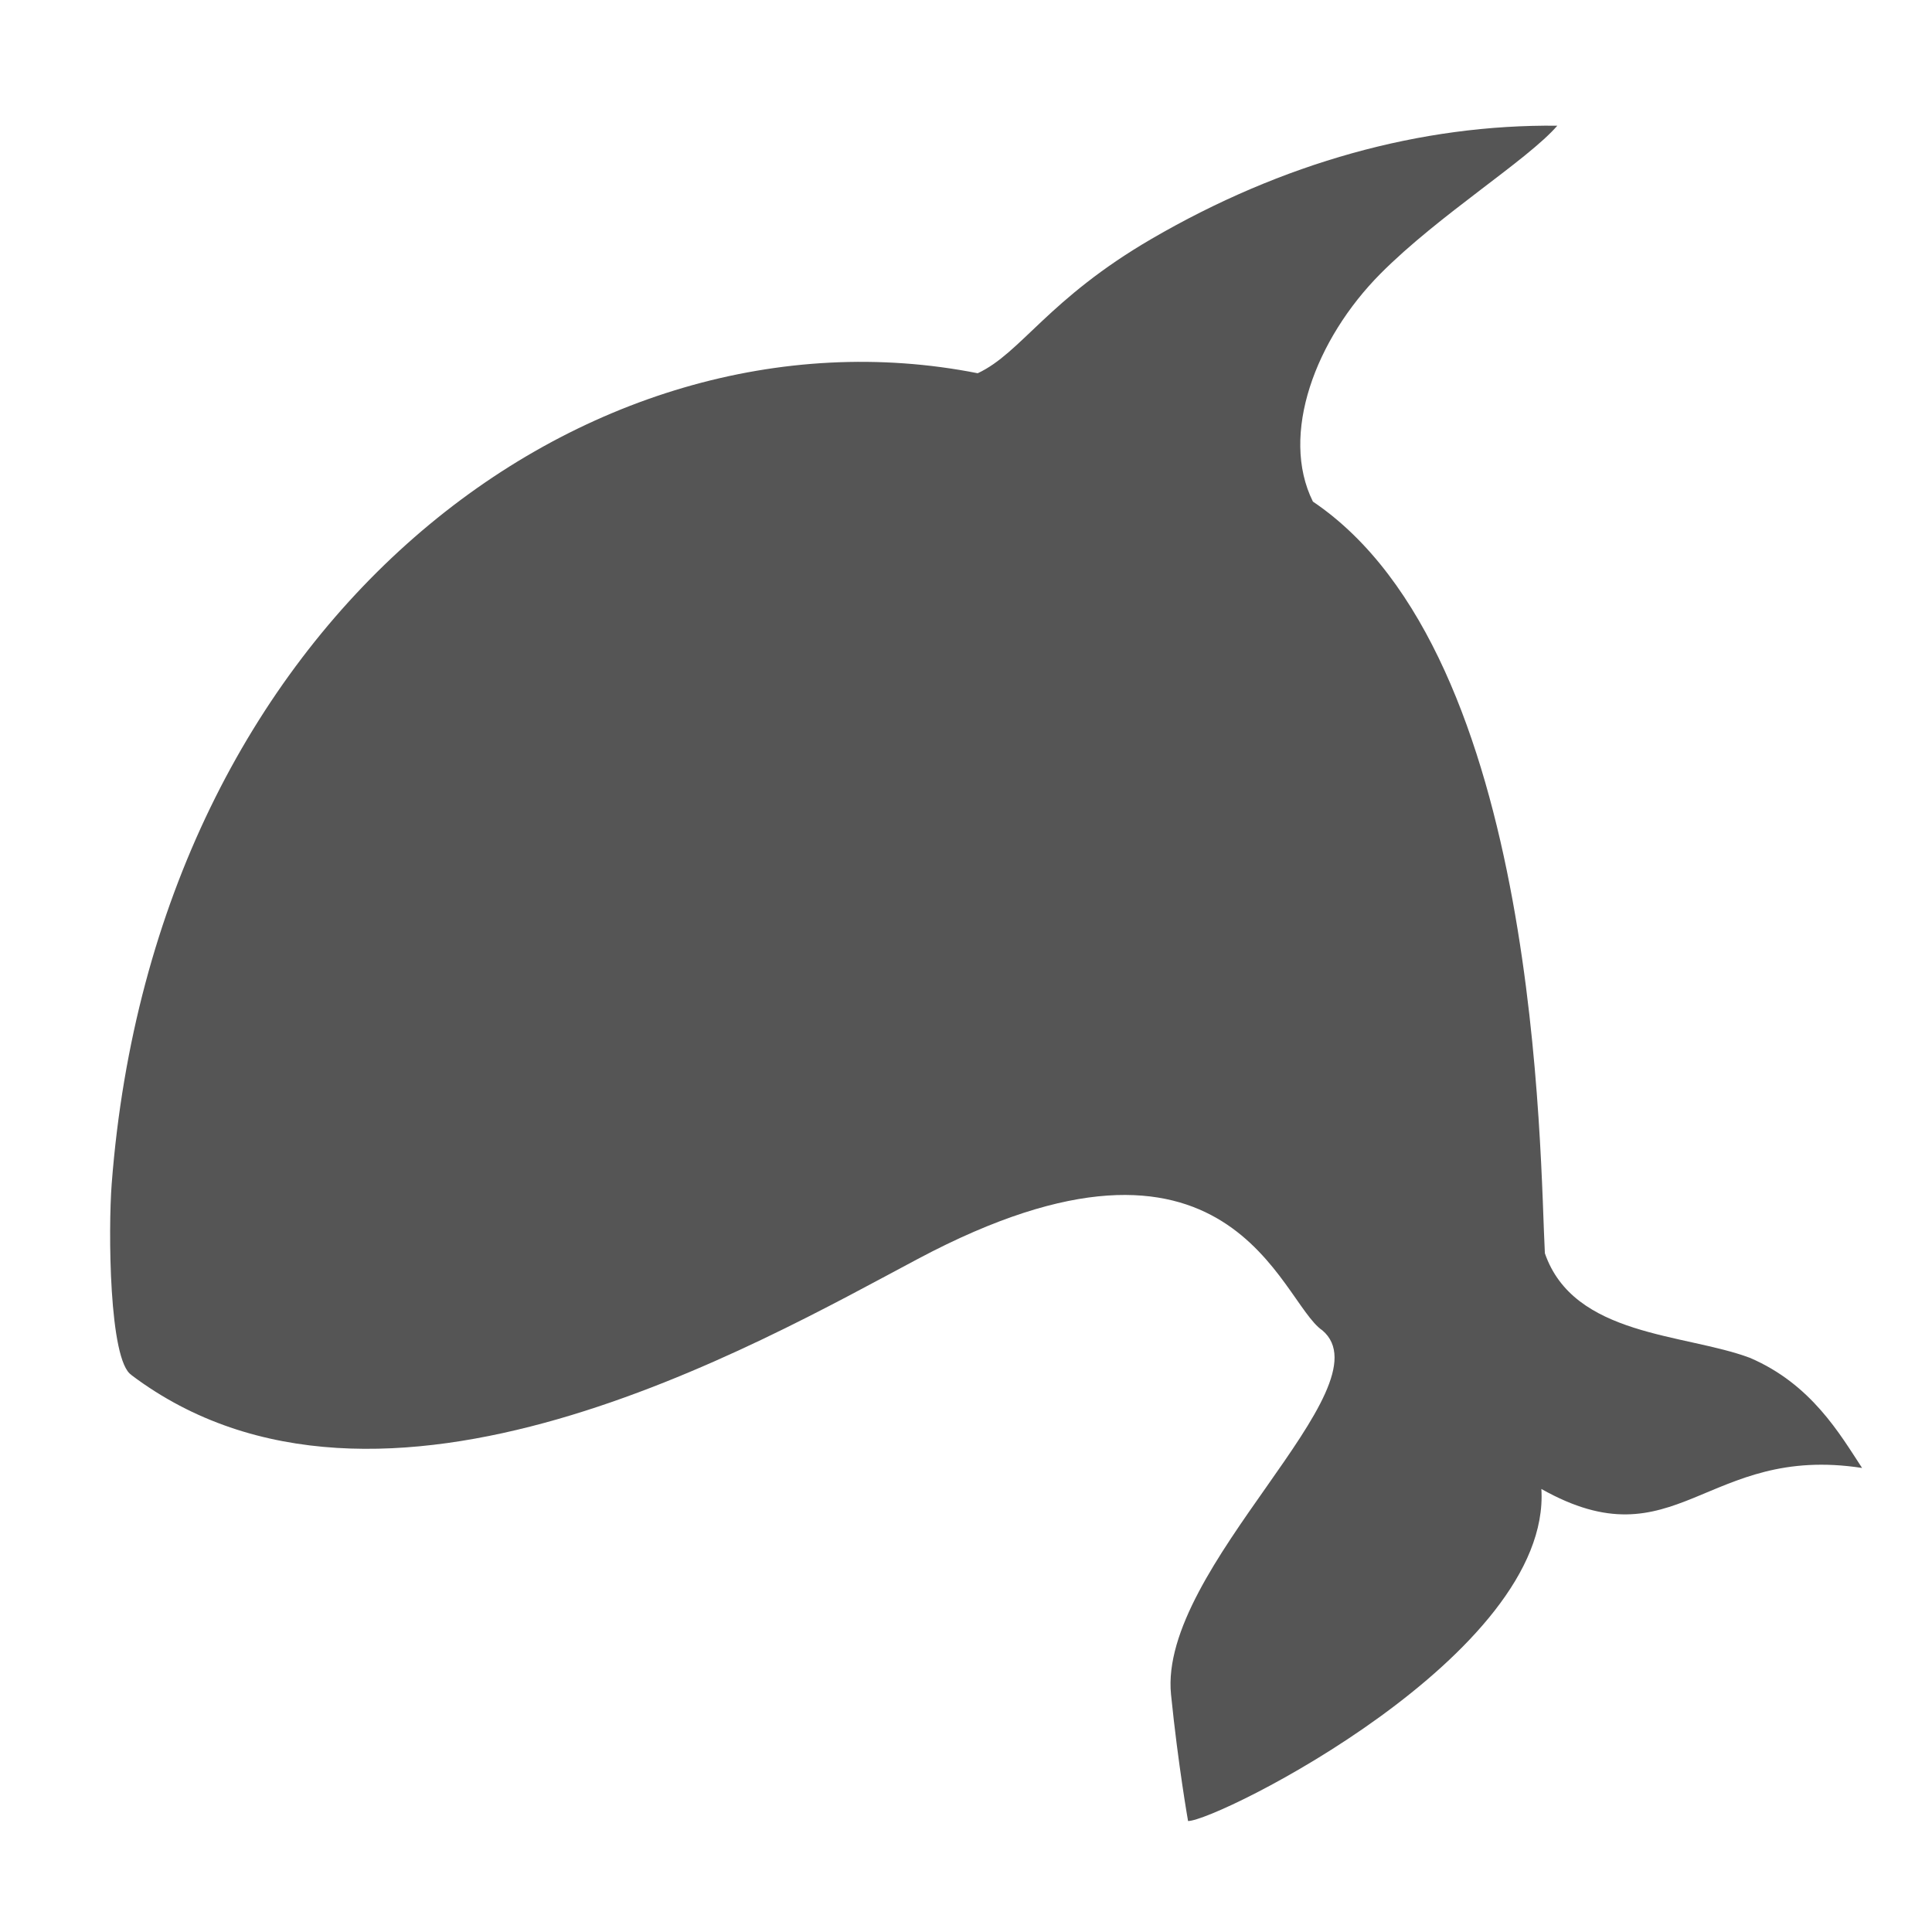
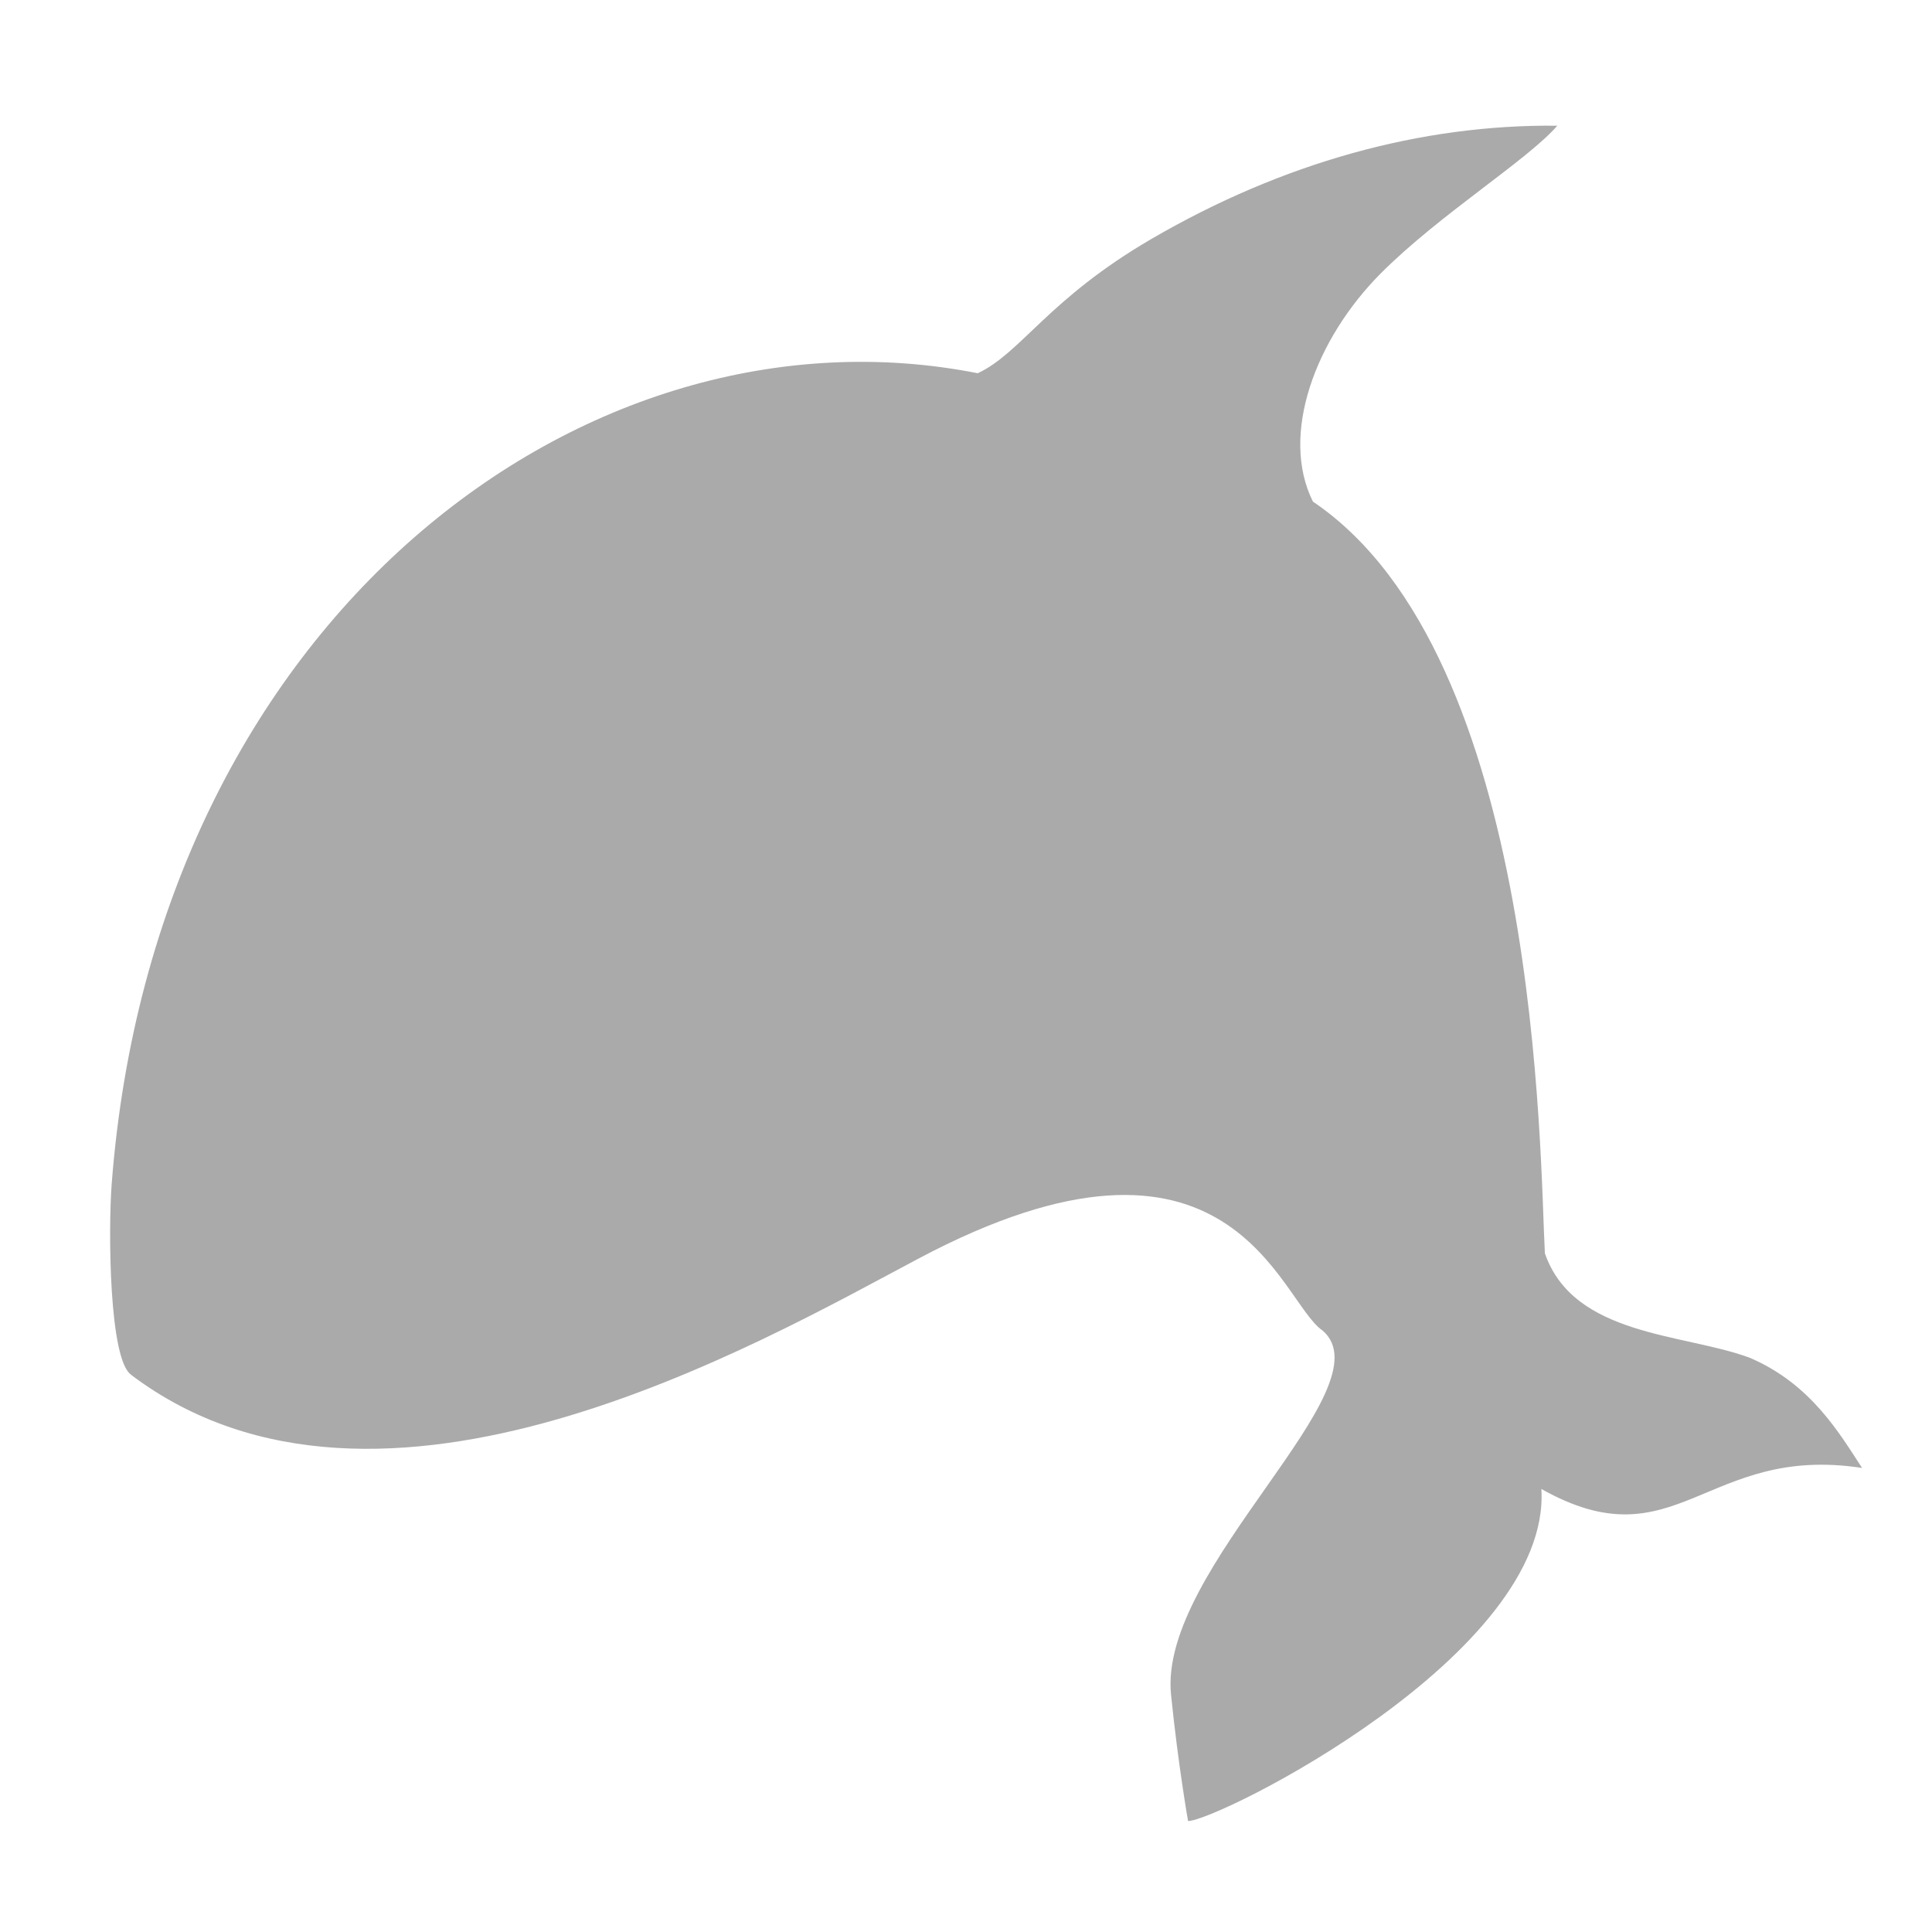
<svg xmlns="http://www.w3.org/2000/svg" width="16" height="16" version="1.1">
  <g transform="translate(-343 105)">
-     <path d="m344.09-93.611c2.058 1.548 5.182-0.257 6.511-0.963 2.602-1.384 2.995 0.353 3.351 0.592 0.552 0.472-1.361 1.964-1.254 3.016 0.059 0.584 0.141 1.047 0.141 1.047 0.243-6e-5 3.011-1.38 2.926-2.75 1.119 0.63 1.358-0.374 2.656-0.174-0.183-0.279-0.42-0.694-0.929-0.912-0.542-0.203-1.459-0.175-1.698-0.866-0.043-0.781-0.032-4.95-1.921-6.225-0.276-0.555 0.022-1.346 0.559-1.887 0.486-0.489 1.216-0.939 1.465-1.226-1.131-0.012-2.277 0.307-3.36 0.937-0.859 0.5-1.081 0.946-1.44 1.113-3.24-0.641-6.812 2.028-7.172 6.713-0.029 0.378-0.023 1.466 0.164 1.583z" enable-background="new" fill="#555555" fill-rule="evenodd" />
+     <path d="m344.09-93.611c2.058 1.548 5.182-0.257 6.511-0.963 2.602-1.384 2.995 0.353 3.351 0.592 0.552 0.472-1.361 1.964-1.254 3.016 0.059 0.584 0.141 1.047 0.141 1.047 0.243-6e-5 3.011-1.38 2.926-2.75 1.119 0.63 1.358-0.374 2.656-0.174-0.183-0.279-0.42-0.694-0.929-0.912-0.542-0.203-1.459-0.175-1.698-0.866-0.043-0.781-0.032-4.95-1.921-6.225-0.276-0.555 0.022-1.346 0.559-1.887 0.486-0.489 1.216-0.939 1.465-1.226-1.131-0.012-2.277 0.307-3.36 0.937-0.859 0.5-1.081 0.946-1.44 1.113-3.24-0.641-6.812 2.028-7.172 6.713-0.029 0.378-0.023 1.466 0.164 1.583z" enable-background="new" fill="#aaaaaa" fill-rule="evenodd" />
  </g>
</svg>
